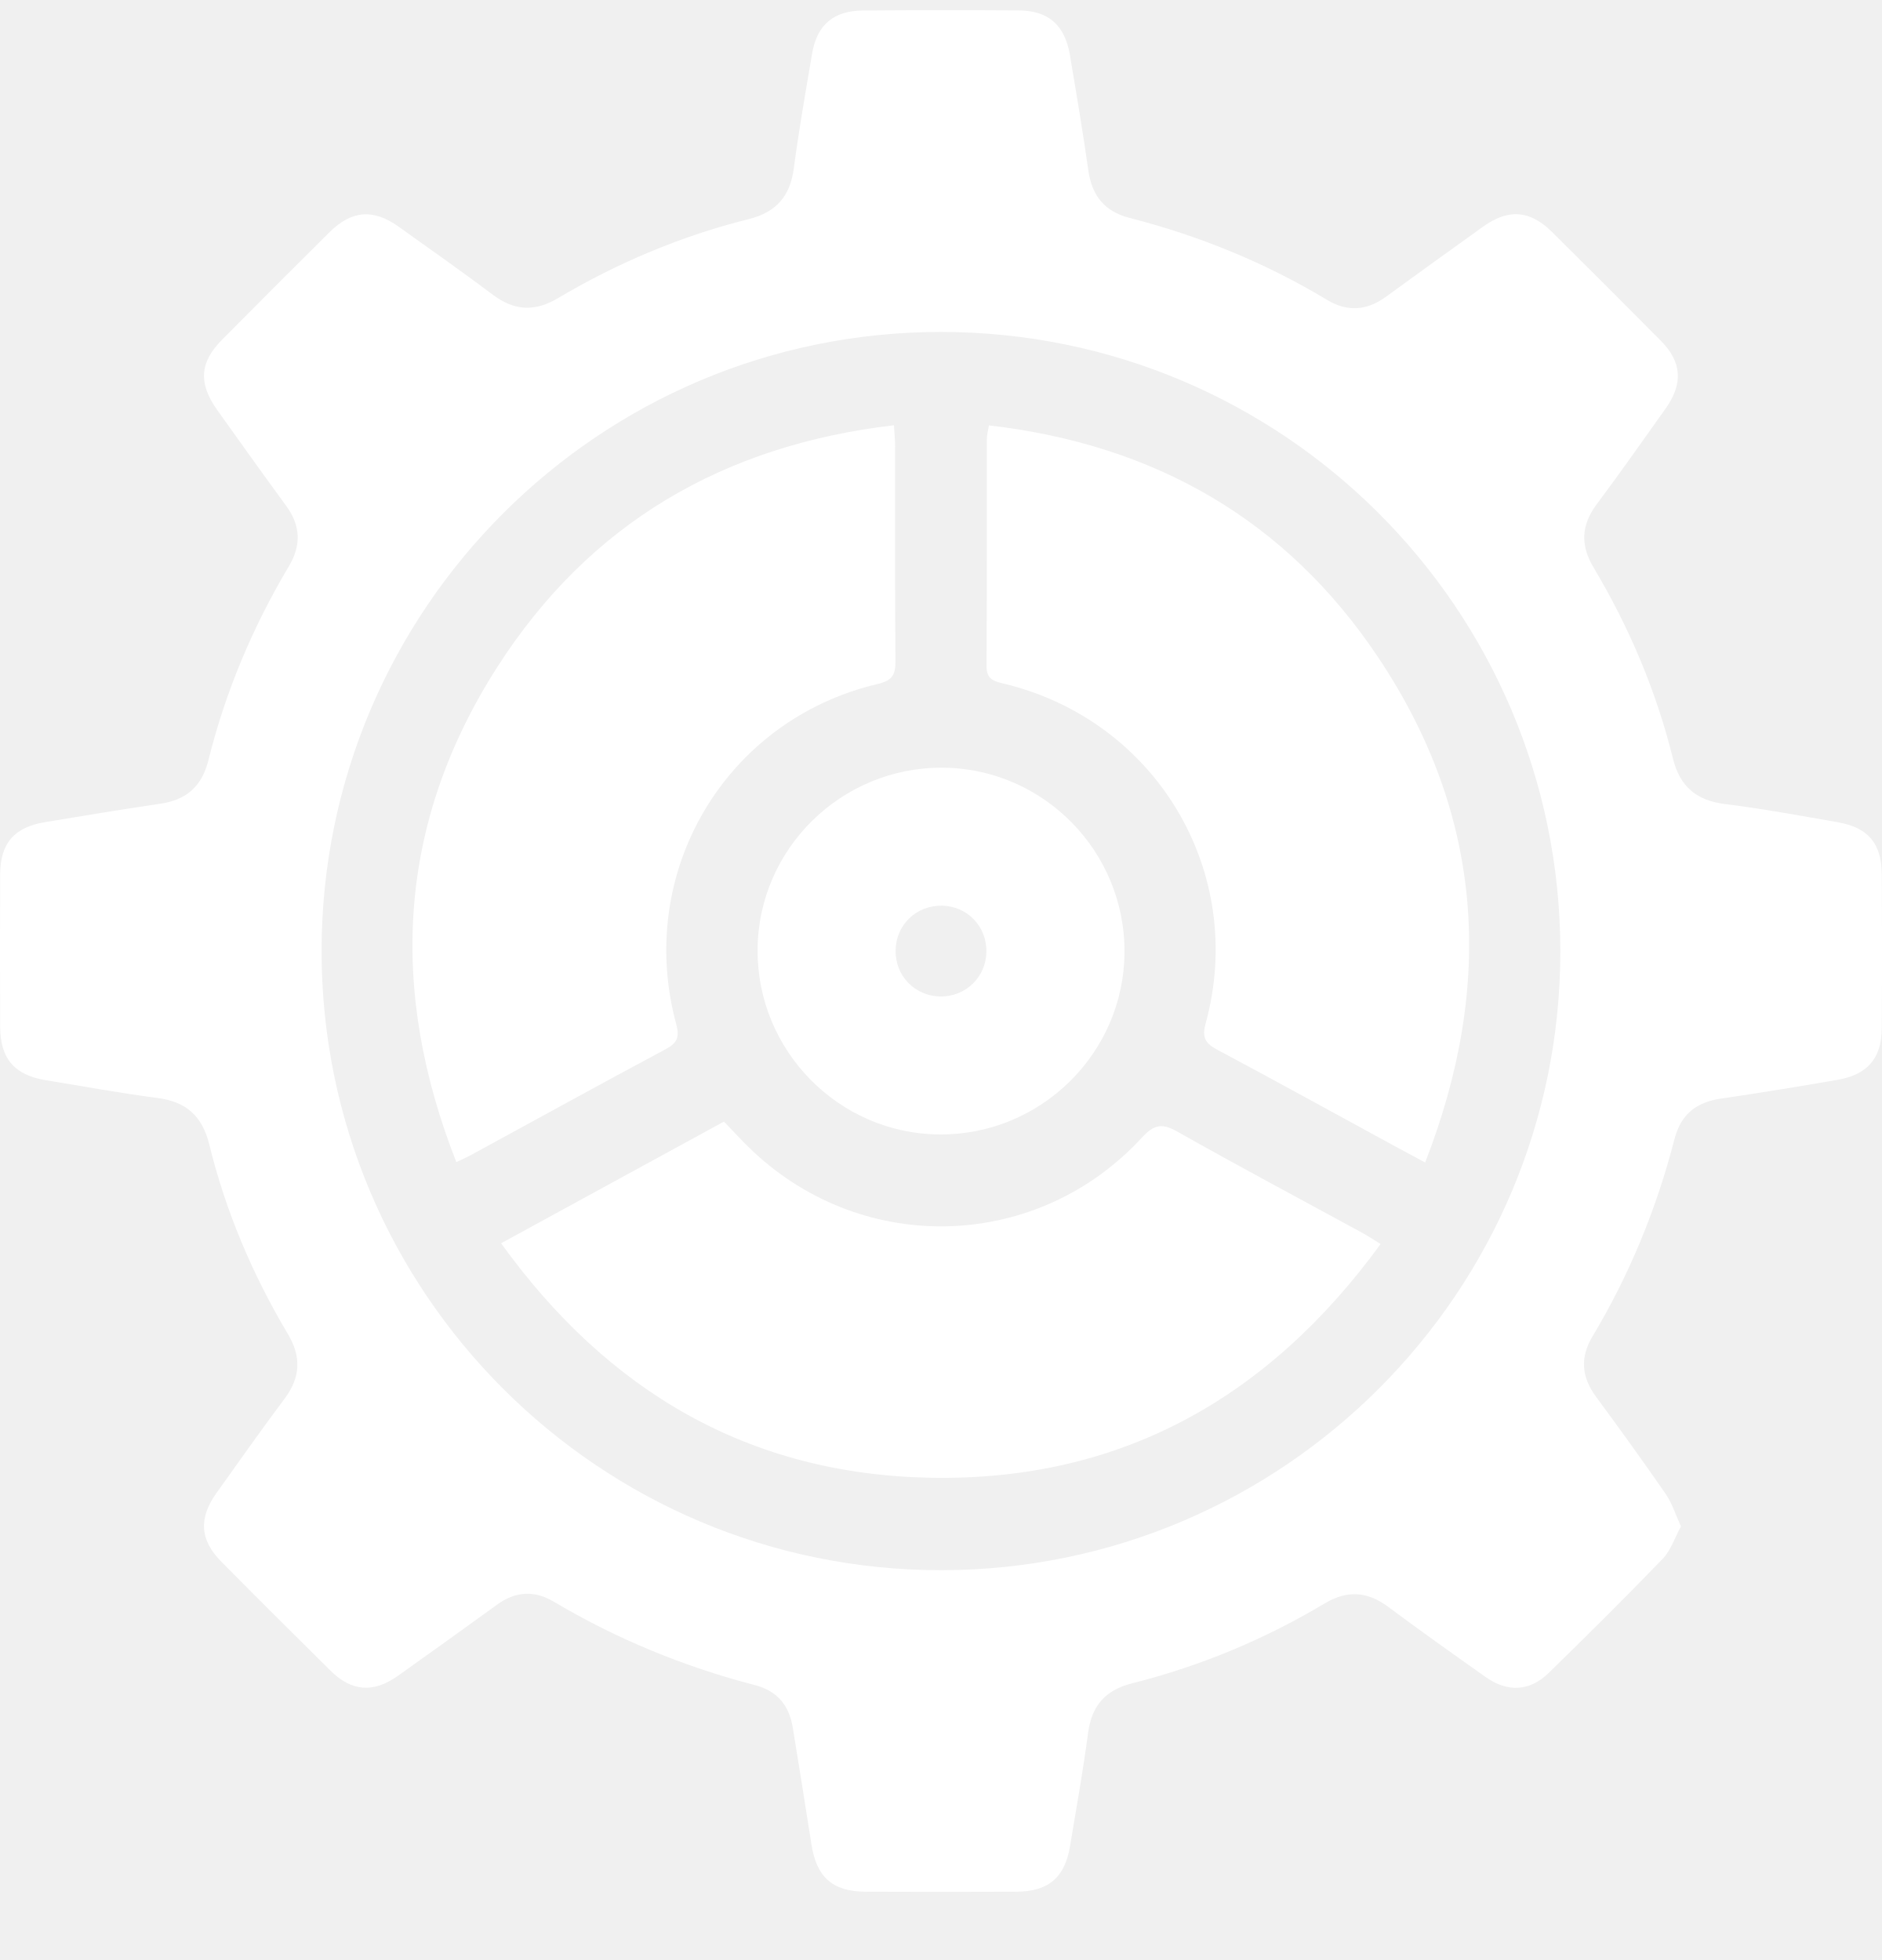
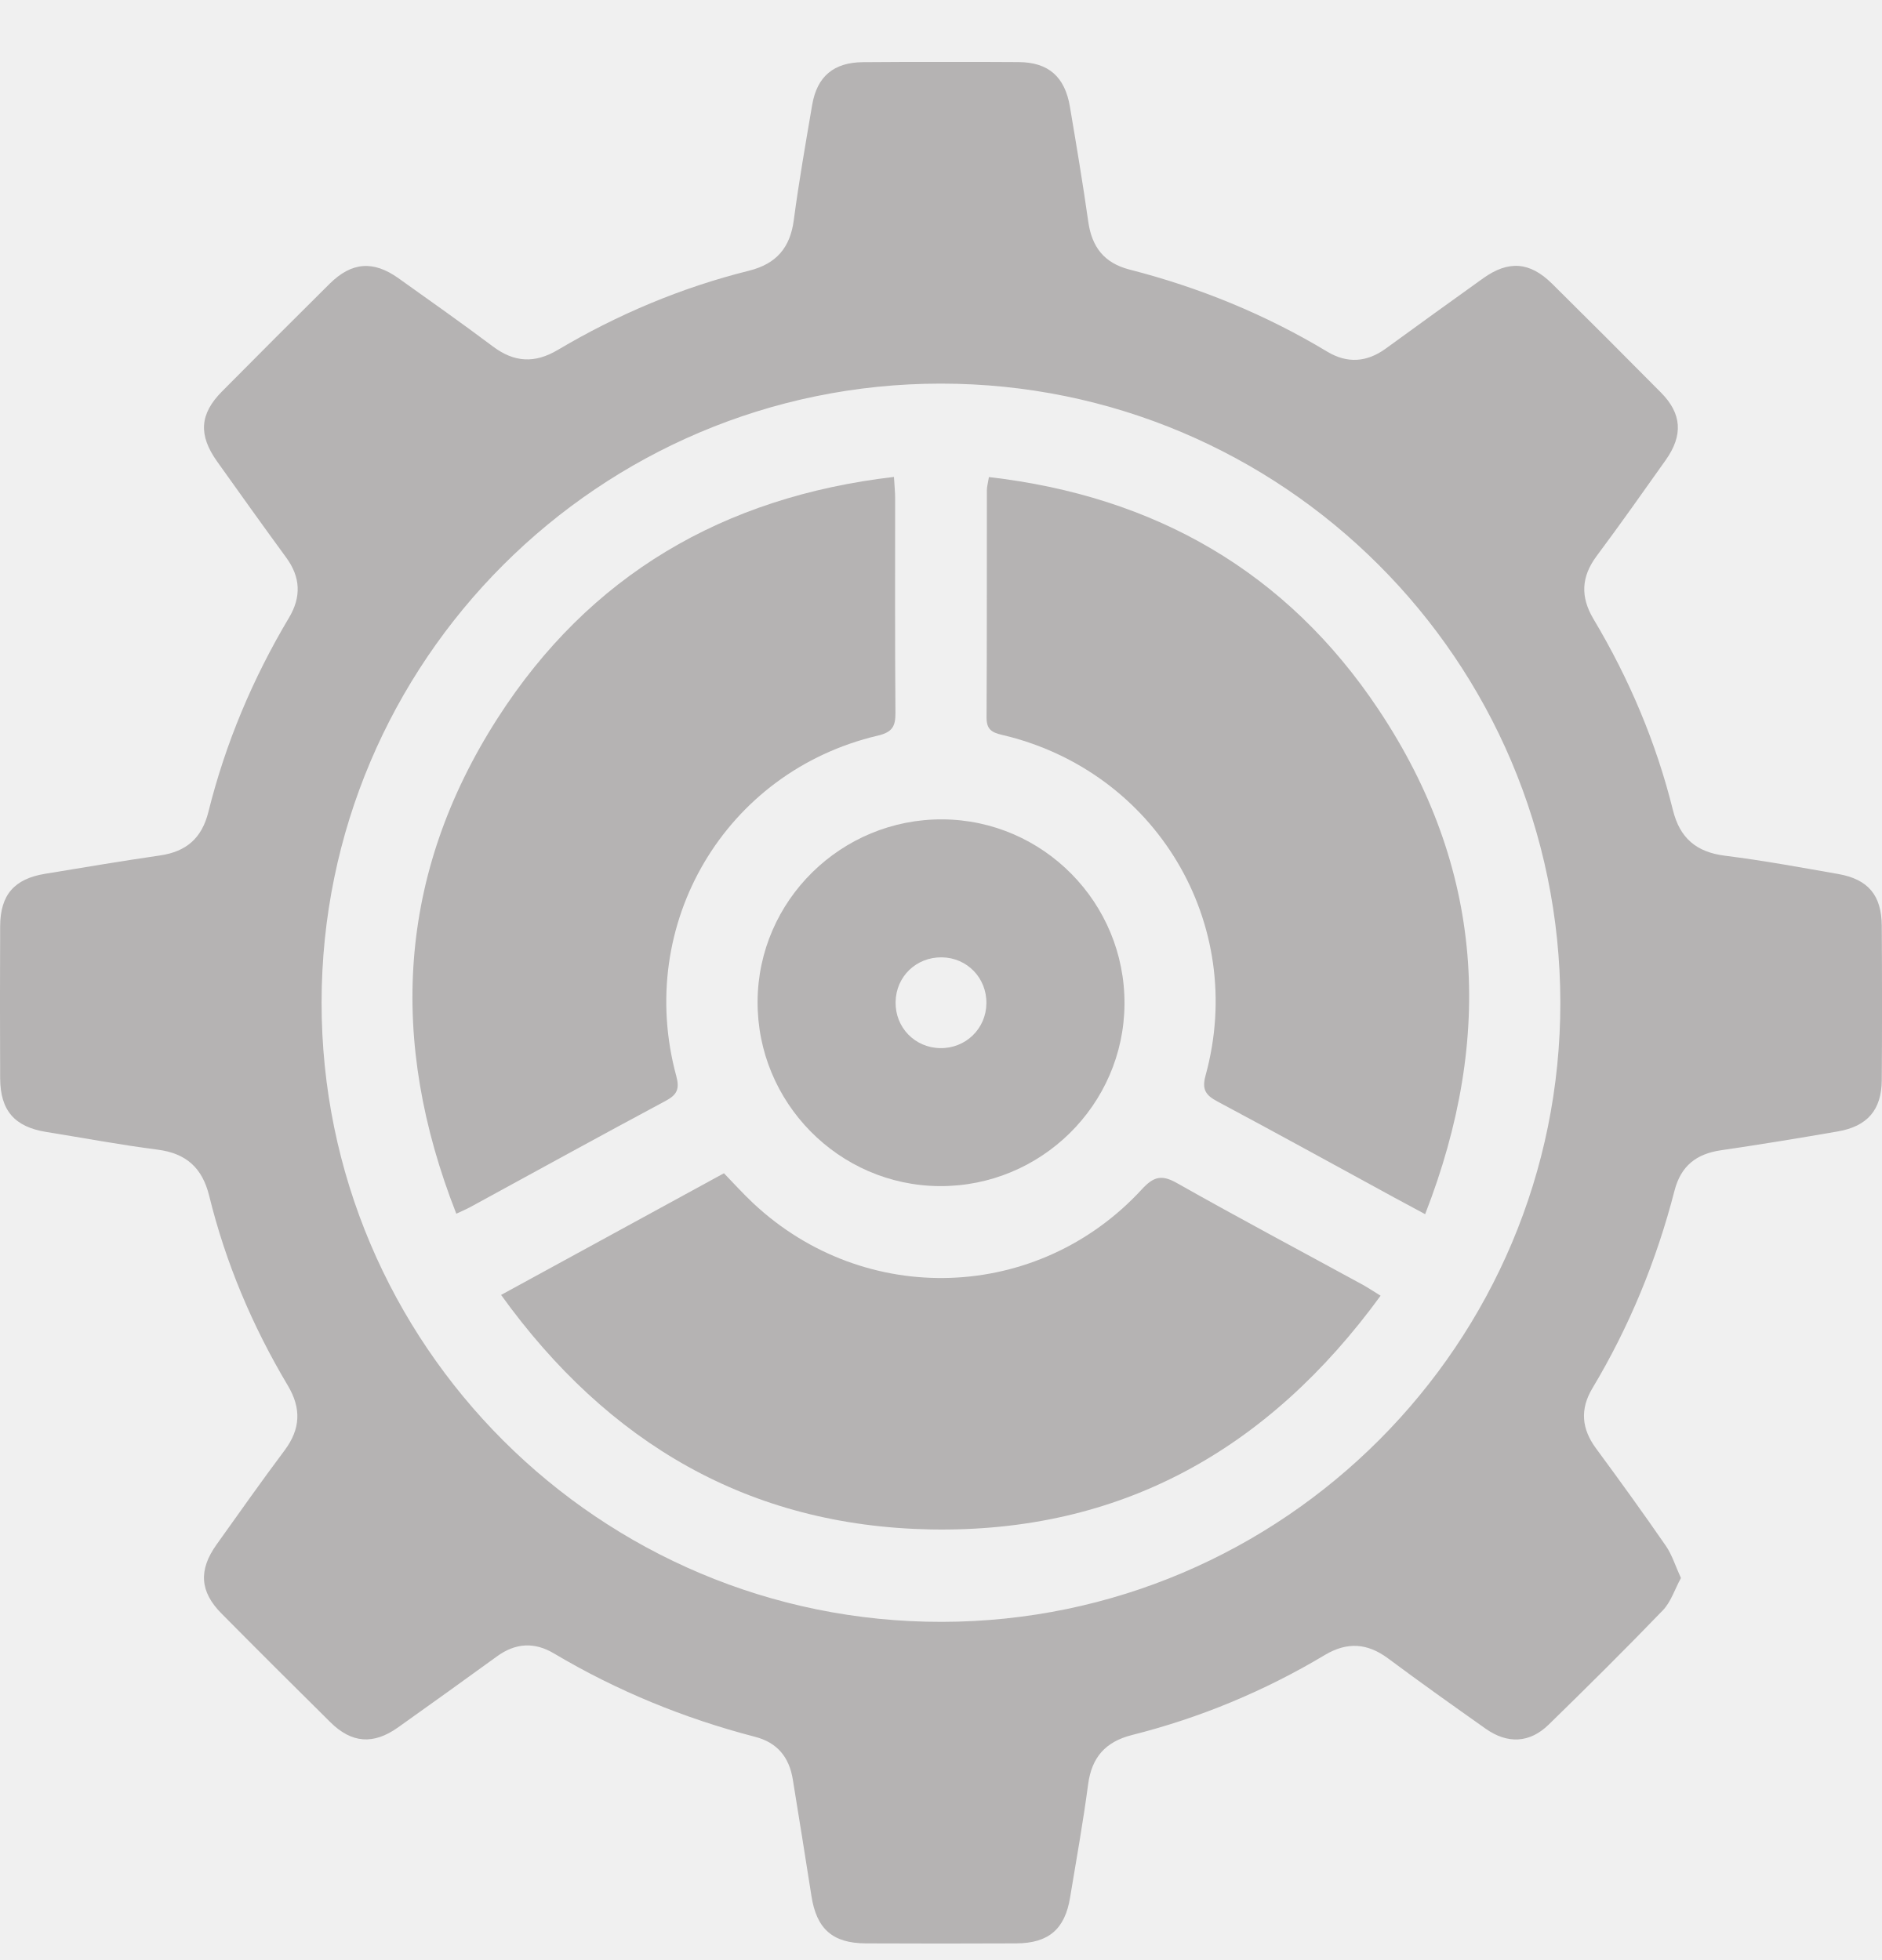
<svg xmlns="http://www.w3.org/2000/svg" width="24" height="25" viewBox="0 0 24 25" fill="none">
-   <g clip-path="url(#clip0_281_1228)">
-     <path d="M21.436 19.469C21.356 19.615 21.308 19.775 21.204 19.882C20.728 20.376 20.241 20.859 19.75 21.338C19.508 21.575 19.225 21.589 18.943 21.389C18.526 21.094 18.11 20.799 17.701 20.494C17.437 20.298 17.18 20.281 16.896 20.45C16.127 20.91 15.306 21.252 14.437 21.471C14.097 21.557 13.922 21.755 13.876 22.101C13.812 22.584 13.726 23.064 13.646 23.545C13.58 23.948 13.372 24.127 12.96 24.129C12.32 24.132 11.68 24.132 11.04 24.129C10.617 24.127 10.413 23.944 10.348 23.526C10.27 23.03 10.191 22.533 10.11 22.037C10.064 21.756 9.915 21.568 9.628 21.494C8.724 21.259 7.867 20.908 7.063 20.43C6.814 20.282 6.573 20.297 6.338 20.468C5.918 20.772 5.498 21.075 5.075 21.375C4.762 21.597 4.486 21.577 4.215 21.31C3.749 20.849 3.285 20.387 2.824 19.921C2.548 19.643 2.53 19.367 2.761 19.043C3.049 18.639 3.334 18.235 3.631 17.838C3.833 17.567 3.844 17.304 3.67 17.013C3.219 16.256 2.878 15.451 2.668 14.595C2.58 14.238 2.376 14.052 2.01 14.005C1.534 13.944 1.062 13.855 0.588 13.779C0.186 13.714 0.004 13.506 0.002 13.096C-0.001 12.449 -0.001 11.801 0.002 11.153C0.004 10.754 0.183 10.55 0.577 10.486C1.065 10.406 1.553 10.323 2.043 10.252C2.377 10.203 2.574 10.031 2.657 9.699C2.875 8.822 3.223 7.996 3.686 7.219C3.844 6.953 3.833 6.703 3.65 6.453C3.353 6.047 3.061 5.638 2.769 5.228C2.528 4.889 2.545 4.622 2.832 4.333C3.288 3.873 3.745 3.415 4.205 2.959C4.486 2.682 4.761 2.661 5.083 2.891C5.487 3.179 5.891 3.464 6.287 3.761C6.559 3.965 6.82 3.978 7.112 3.805C7.876 3.352 8.688 3.009 9.551 2.794C9.899 2.707 10.077 2.502 10.123 2.146C10.188 1.656 10.274 1.168 10.357 0.68C10.419 0.316 10.631 0.137 11.004 0.134C11.667 0.129 12.33 0.129 12.993 0.133C13.371 0.136 13.58 0.321 13.644 0.702C13.726 1.19 13.809 1.679 13.878 2.169C13.924 2.491 14.079 2.695 14.403 2.779C15.293 3.007 16.136 3.351 16.925 3.826C17.181 3.98 17.43 3.963 17.672 3.787C18.084 3.487 18.498 3.188 18.913 2.891C19.236 2.66 19.508 2.679 19.791 2.958C20.257 3.419 20.72 3.882 21.181 4.348C21.448 4.617 21.466 4.893 21.242 5.209C20.951 5.619 20.662 6.03 20.361 6.433C20.164 6.698 20.152 6.953 20.321 7.237C20.776 8 21.12 8.811 21.334 9.675C21.423 10.033 21.633 10.21 21.999 10.256C22.482 10.316 22.962 10.405 23.442 10.489C23.824 10.556 23.995 10.761 23.997 11.151C24.001 11.806 24.002 12.461 23.997 13.117C23.995 13.498 23.814 13.708 23.434 13.773C22.939 13.859 22.443 13.94 21.945 14.013C21.633 14.059 21.436 14.211 21.354 14.528C21.125 15.417 20.779 16.261 20.306 17.05C20.147 17.317 20.169 17.565 20.352 17.814C20.655 18.225 20.954 18.639 21.244 19.059C21.323 19.174 21.365 19.314 21.436 19.469ZM19.898 12.124C19.891 7.765 16.356 4.234 11.998 4.234C7.642 4.234 4.104 7.771 4.101 12.127C4.099 16.491 7.647 20.035 12.012 20.028C16.367 20.021 19.904 16.476 19.898 12.124Z" fill="white" />
-     <path d="M17.606 15.868C16.171 17.837 14.286 18.893 11.869 18.849C9.557 18.806 7.756 17.755 6.39 15.858C7.355 15.331 8.288 14.822 9.232 14.306C9.361 14.439 9.477 14.568 9.604 14.687C11.03 16.025 13.238 15.95 14.562 14.51C14.713 14.346 14.816 14.321 15.012 14.433C15.801 14.879 16.601 15.304 17.396 15.738C17.454 15.771 17.51 15.809 17.606 15.868Z" fill="white" />
-     <path d="M12.611 5.426C14.726 5.67 16.407 6.631 17.58 8.392C18.922 10.405 19.06 12.556 18.174 14.828C18.021 14.746 17.897 14.679 17.773 14.612C17.024 14.204 16.278 13.792 15.526 13.391C15.376 13.311 15.324 13.239 15.374 13.058C15.906 11.122 14.739 9.173 12.777 8.714C12.643 8.683 12.581 8.641 12.581 8.495C12.586 7.528 12.584 6.561 12.585 5.594C12.585 5.551 12.598 5.507 12.611 5.426Z" fill="white" />
-     <path d="M11.4 5.424C11.407 5.543 11.415 5.617 11.415 5.691C11.415 6.605 11.412 7.52 11.419 8.434C11.42 8.604 11.381 8.68 11.194 8.724C9.249 9.181 8.098 11.128 8.624 13.065C8.669 13.231 8.635 13.305 8.486 13.384C7.654 13.829 6.827 14.285 5.998 14.737C5.952 14.762 5.903 14.783 5.819 14.822C4.953 12.617 5.066 10.497 6.345 8.503C7.516 6.677 9.223 5.679 11.4 5.424Z" fill="white" />
-     <path d="M9.661 12.112C9.669 10.827 10.728 9.785 12.019 9.792C13.306 9.8 14.348 10.858 14.34 12.149C14.332 13.435 13.272 14.478 11.982 14.47C10.696 14.462 9.653 13.402 9.661 12.112ZM12.01 11.552C11.684 11.548 11.426 11.797 11.421 12.121C11.415 12.446 11.666 12.705 11.99 12.71C12.314 12.715 12.575 12.463 12.579 12.14C12.584 11.815 12.333 11.556 12.01 11.552Z" fill="white" />
+   <g clip-path="url(#clip0_275_1017)">
+     <path d="M21.436 20.128C21.356 20.274 21.308 20.434 21.204 20.541C20.728 21.035 20.241 21.518 19.75 21.997C19.508 22.234 19.225 22.248 18.943 22.048C18.526 21.753 18.11 21.458 17.701 21.153C17.437 20.957 17.18 20.94 16.896 21.109C16.127 21.569 15.306 21.911 14.437 22.13C14.097 22.216 13.922 22.414 13.876 22.76C13.812 23.243 13.726 23.723 13.646 24.204C13.58 24.607 13.372 24.786 12.96 24.788C12.32 24.791 11.68 24.791 11.04 24.788C10.617 24.786 10.413 24.603 10.348 24.185C10.27 23.689 10.191 23.192 10.11 22.696C10.064 22.415 9.915 22.227 9.628 22.153C8.724 21.918 7.867 21.567 7.063 21.089C6.814 20.941 6.573 20.956 6.338 21.127C5.918 21.431 5.498 21.734 5.075 22.034C4.762 22.256 4.486 22.236 4.215 21.969C3.749 21.508 3.285 21.046 2.824 20.58C2.548 20.302 2.53 20.026 2.761 19.702C3.049 19.298 3.334 18.894 3.631 18.497C3.833 18.226 3.844 17.963 3.67 17.672C3.219 16.915 2.878 16.11 2.668 15.254C2.58 14.897 2.376 14.711 2.01 14.664C1.534 14.603 1.062 14.514 0.588 14.438C0.186 14.373 0.004 14.165 0.002 13.755C-0.001 13.108 -0.001 12.46 0.002 11.812C0.004 11.413 0.183 11.209 0.577 11.145C1.065 11.065 1.553 10.982 2.043 10.911C2.377 10.862 2.574 10.69 2.657 10.358C2.875 9.481 3.223 8.655 3.686 7.878C3.844 7.612 3.833 7.362 3.65 7.112C3.353 6.706 3.061 6.297 2.769 5.887C2.528 5.548 2.545 5.281 2.832 4.992C3.288 4.532 3.745 4.074 4.205 3.618C4.486 3.341 4.761 3.32 5.083 3.55C5.487 3.838 5.891 4.123 6.287 4.42C6.559 4.624 6.82 4.637 7.112 4.464C7.876 4.011 8.688 3.668 9.551 3.453C9.899 3.366 10.077 3.161 10.123 2.805C10.188 2.315 10.274 1.827 10.357 1.339C10.419 0.975 10.631 0.796 11.004 0.793C11.667 0.788 12.33 0.788 12.993 0.792C13.371 0.795 13.58 0.98 13.644 1.361C13.726 1.849 13.809 2.338 13.878 2.828C13.924 3.15 14.079 3.354 14.403 3.438C15.293 3.666 16.136 4.01 16.925 4.485C17.181 4.639 17.43 4.622 17.672 4.446C18.084 4.146 18.498 3.847 18.913 3.55C19.236 3.319 19.508 3.338 19.791 3.617C20.257 4.078 20.72 4.541 21.181 5.007C21.448 5.276 21.466 5.552 21.242 5.868C20.951 6.278 20.662 6.689 20.361 7.092C20.164 7.357 20.152 7.612 20.321 7.896C20.776 8.659 21.12 9.47 21.334 10.334C21.423 10.692 21.633 10.869 21.999 10.915C22.482 10.975 22.962 11.064 23.442 11.148C23.824 11.215 23.995 11.42 23.997 11.81C24.001 12.465 24.002 13.12 23.997 13.776C23.995 14.157 23.814 14.367 23.434 14.432C22.939 14.518 22.443 14.599 21.945 14.672C21.633 14.718 21.436 14.87 21.354 15.187C21.125 16.076 20.779 16.92 20.306 17.709C20.147 17.976 20.169 18.224 20.352 18.473C20.655 18.884 20.954 19.298 21.244 19.718C21.323 19.833 21.365 19.973 21.436 20.128ZM19.898 12.783C19.891 8.424 16.356 4.893 11.998 4.893C7.642 4.893 4.104 8.43 4.101 12.786C4.099 17.15 7.647 20.694 12.012 20.687C16.367 20.68 19.904 17.135 19.898 12.783Z" fill="#B5B3B3" />
+     <path d="M17.606 16.527C16.171 18.496 14.286 19.552 11.869 19.508C9.557 19.465 7.756 18.414 6.39 16.517C7.355 15.99 8.288 15.481 9.232 14.965C9.361 15.098 9.477 15.227 9.604 15.346C11.03 16.684 13.238 16.609 14.562 15.169C14.713 15.005 14.816 14.98 15.012 15.092C15.801 15.538 16.601 15.963 17.396 16.397C17.454 16.43 17.51 16.468 17.606 16.527Z" fill="#B5B3B3" />
+     <path d="M12.611 6.085C14.726 6.329 16.407 7.29 17.58 9.051C18.922 11.064 19.06 13.215 18.174 15.487C18.021 15.405 17.897 15.338 17.773 15.271C17.024 14.863 16.278 14.451 15.526 14.05C15.376 13.97 15.324 13.898 15.374 13.717C15.906 11.781 14.739 9.832 12.777 9.373C12.643 9.342 12.581 9.3 12.581 9.154C12.586 8.187 12.584 7.22 12.585 6.253C12.585 6.21 12.598 6.166 12.611 6.085Z" fill="#B5B3B3" />
+     <path d="M11.4 6.083C11.407 6.202 11.415 6.276 11.415 6.35C11.415 7.264 11.412 8.179 11.419 9.093C11.42 9.263 11.381 9.339 11.194 9.383C9.249 9.84 8.098 11.787 8.624 13.724C8.669 13.89 8.635 13.964 8.486 14.043C7.654 14.488 6.827 14.944 5.998 15.396C5.952 15.421 5.903 15.442 5.819 15.481C4.953 13.276 5.066 11.156 6.345 9.162C7.516 7.336 9.223 6.338 11.4 6.083Z" fill="#B5B3B3" />
+     <path d="M9.661 12.771C9.669 11.486 10.728 10.444 12.019 10.451C13.306 10.459 14.348 11.517 14.34 12.808C14.332 14.094 13.272 15.137 11.982 15.129C10.696 15.121 9.653 14.061 9.661 12.771ZM12.01 12.211C11.684 12.207 11.426 12.456 11.421 12.78C11.415 13.105 11.666 13.364 11.99 13.369C12.314 13.374 12.575 13.122 12.579 12.799C12.584 12.474 12.333 12.215 12.01 12.211Z" fill="#B5B3B3" />
  </g>
  <defs>
-     <clipPath id="clip0_281_1228">
-       <rect width="24" height="24" fill="white" transform="translate(0 0.130951)" />
+     <clipPath id="clip0_275_1017">
+       <rect width="24" height="24" fill="white" transform="translate(0 0.789978)" />
    </clipPath>
  </defs>
</svg>
